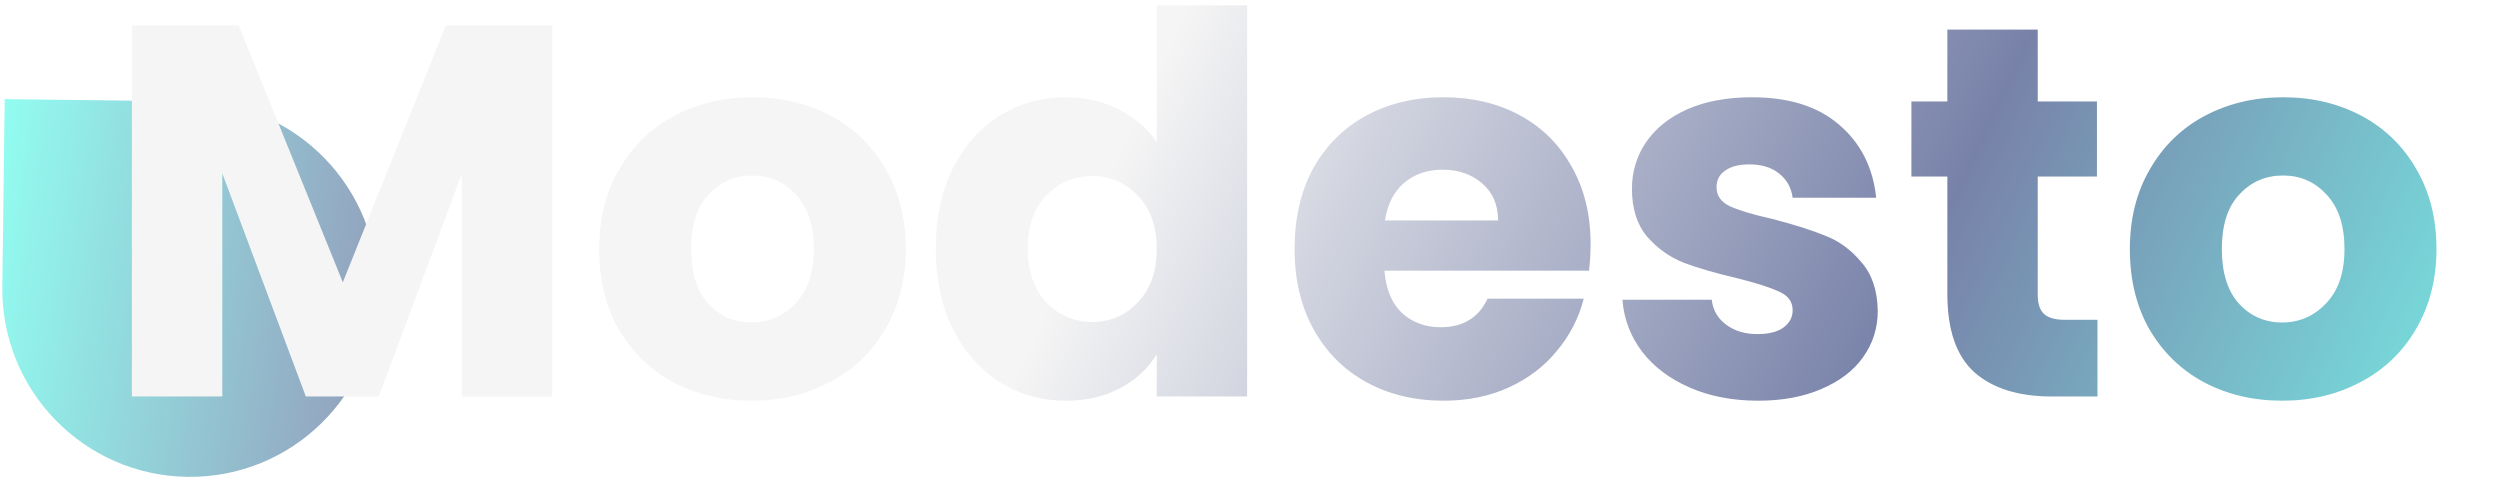
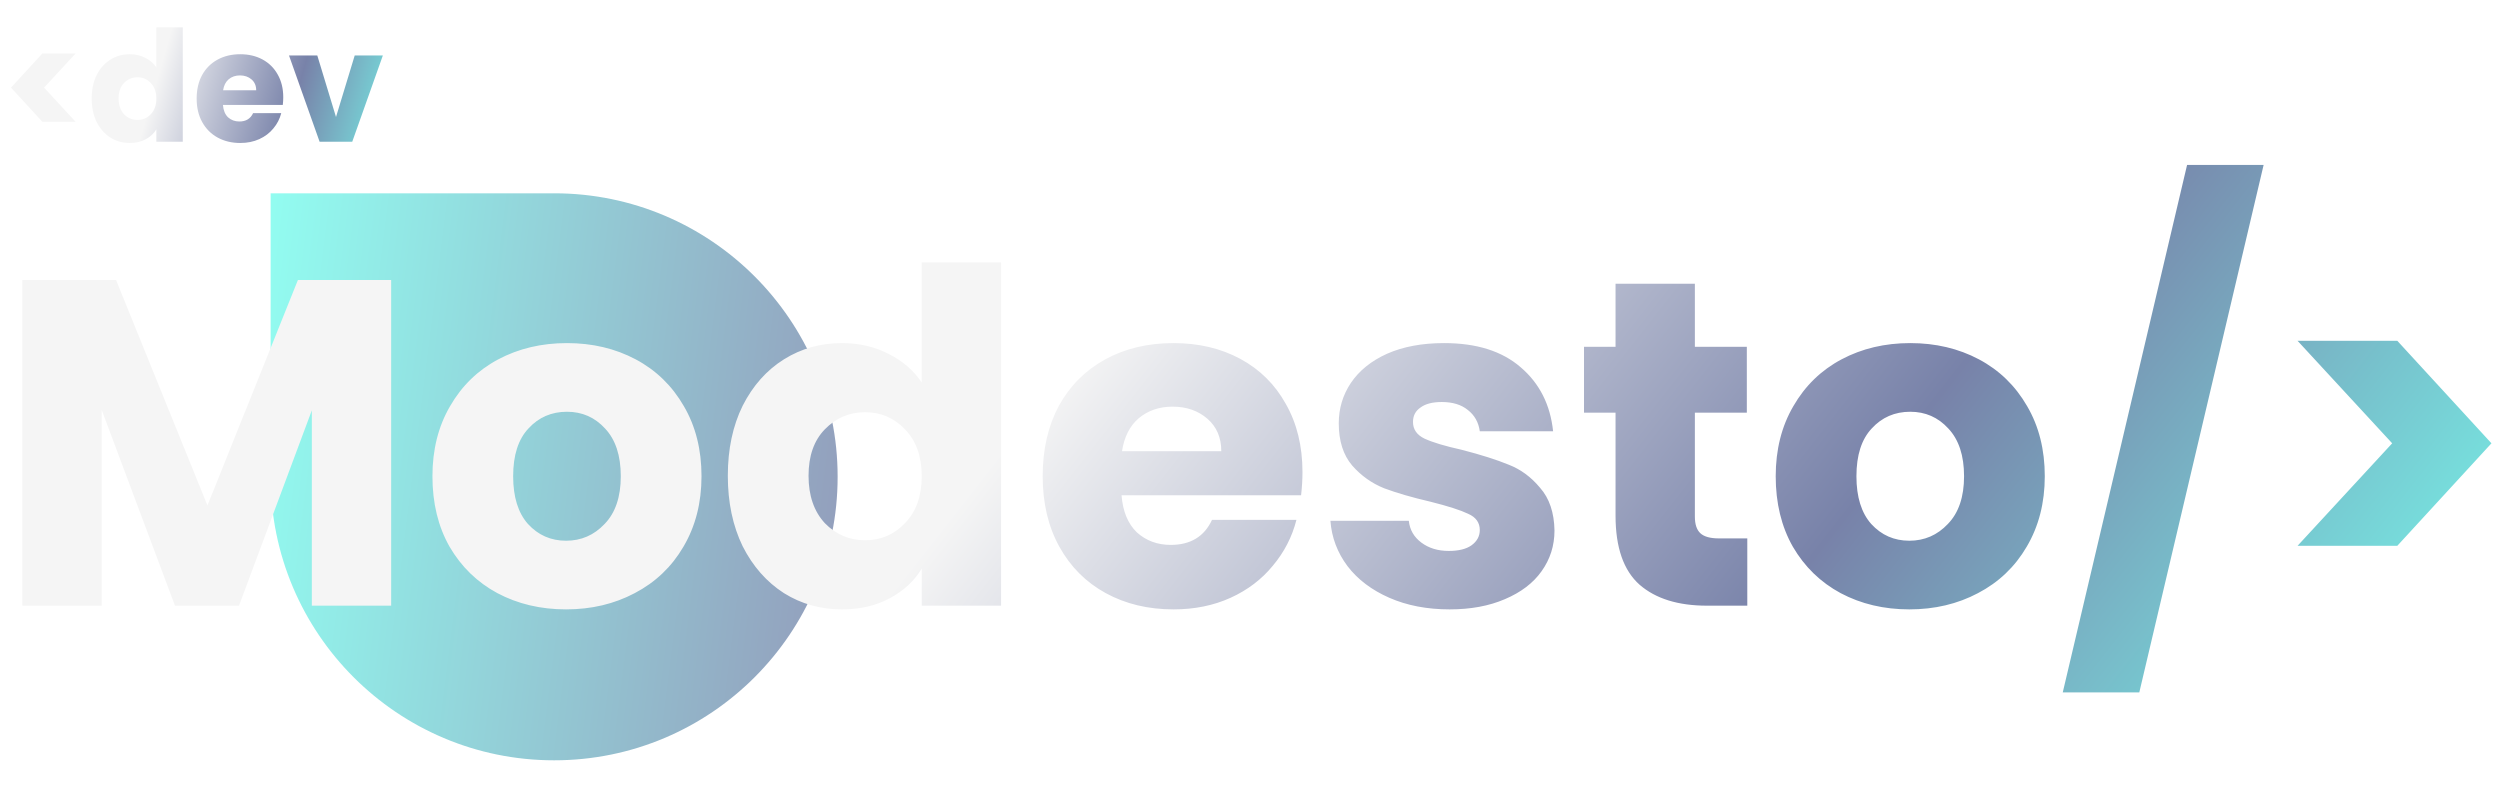
- <svg xmlns="http://www.w3.org/2000/svg" width="227" height="44" viewBox="0 0 227 44" fill="none">
-   <path d="M0.425 9L17.467 9.212C26.88 9.33 34.415 17.055 34.298 26.468V26.468C34.18 35.88 26.455 43.415 17.043 43.298V43.298C7.63 43.18 0.095 35.455 0.212 26.043L0.425 9Z" fill="url(#paint0_linear_3178_138)" fill-opacity="0.8" />
-   <path d="M50.136 2.304V36H41.928V15.792L34.392 36H27.768L20.184 15.744V36H11.976V2.304H21.672L31.128 25.632L40.488 2.304H50.136ZM68.231 36.384C65.606 36.384 63.239 35.824 61.127 34.704C59.047 33.584 57.398 31.984 56.182 29.904C54.998 27.824 54.407 25.392 54.407 22.608C54.407 19.856 55.014 17.44 56.23 15.36C57.447 13.248 59.111 11.632 61.222 10.512C63.334 9.392 65.703 8.832 68.326 8.832C70.951 8.832 73.319 9.392 75.43 10.512C77.543 11.632 79.207 13.248 80.422 15.36C81.638 17.44 82.246 19.856 82.246 22.608C82.246 25.36 81.623 27.792 80.374 29.904C79.159 31.984 77.478 33.584 75.335 34.704C73.222 35.824 70.855 36.384 68.231 36.384ZM68.231 29.28C69.799 29.28 71.126 28.704 72.215 27.552C73.335 26.4 73.894 24.752 73.894 22.608C73.894 20.464 73.35 18.816 72.263 17.664C71.207 16.512 69.894 15.936 68.326 15.936C66.727 15.936 65.398 16.512 64.343 17.664C63.286 18.784 62.758 20.432 62.758 22.608C62.758 24.752 63.27 26.4 64.294 27.552C65.35 28.704 66.662 29.28 68.231 29.28ZM84.969 22.56C84.969 19.808 85.481 17.392 86.505 15.312C87.561 13.232 88.985 11.632 90.777 10.512C92.569 9.392 94.569 8.832 96.777 8.832C98.537 8.832 100.137 9.2 101.577 9.936C103.049 10.672 104.201 11.664 105.033 12.912V0.48H113.241V36H105.033V32.16C104.265 33.44 103.161 34.464 101.721 35.232C100.313 36 98.665 36.384 96.777 36.384C94.569 36.384 92.569 35.824 90.777 34.704C88.985 33.552 87.561 31.936 86.505 29.856C85.481 27.744 84.969 25.312 84.969 22.56ZM105.033 22.608C105.033 20.56 104.457 18.944 103.305 17.76C102.185 16.576 100.809 15.984 99.177 15.984C97.545 15.984 96.153 16.576 95.001 17.76C93.881 18.912 93.321 20.512 93.321 22.56C93.321 24.608 93.881 26.24 95.001 27.456C96.153 28.64 97.545 29.232 99.177 29.232C100.809 29.232 102.185 28.64 103.305 27.456C104.457 26.272 105.033 24.656 105.033 22.608ZM144.427 22.176C144.427 22.944 144.379 23.744 144.283 24.576H125.707C125.835 26.24 126.363 27.52 127.291 28.416C128.251 29.28 129.419 29.712 130.795 29.712C132.843 29.712 134.267 28.848 135.067 27.12H143.803C143.355 28.88 142.539 30.464 141.355 31.872C140.203 33.28 138.747 34.384 136.987 35.184C135.227 35.984 133.259 36.384 131.083 36.384C128.459 36.384 126.123 35.824 124.075 34.704C122.027 33.584 120.427 31.984 119.275 29.904C118.123 27.824 117.547 25.392 117.547 22.608C117.547 19.824 118.107 17.392 119.227 15.312C120.379 13.232 121.979 11.632 124.027 10.512C126.075 9.392 128.427 8.832 131.083 8.832C133.675 8.832 135.979 9.376 137.995 10.464C140.011 11.552 141.579 13.104 142.699 15.12C143.851 17.136 144.427 19.488 144.427 22.176ZM136.027 20.016C136.027 18.608 135.547 17.488 134.587 16.656C133.627 15.824 132.427 15.408 130.987 15.408C129.611 15.408 128.443 15.808 127.483 16.608C126.555 17.408 125.979 18.544 125.755 20.016H136.027ZM159.653 36.384C157.317 36.384 155.237 35.984 153.413 35.184C151.589 34.384 150.149 33.296 149.093 31.92C148.037 30.512 147.445 28.944 147.317 27.216H155.429C155.525 28.144 155.957 28.896 156.725 29.472C157.493 30.048 158.437 30.336 159.557 30.336C160.581 30.336 161.365 30.144 161.909 29.76C162.485 29.344 162.773 28.816 162.773 28.176C162.773 27.408 162.373 26.848 161.573 26.496C160.773 26.112 159.477 25.696 157.685 25.248C155.765 24.8 154.165 24.336 152.885 23.856C151.605 23.344 150.501 22.56 149.573 21.504C148.645 20.416 148.181 18.96 148.181 17.136C148.181 15.6 148.597 14.208 149.429 12.96C150.293 11.68 151.541 10.672 153.173 9.936C154.837 9.2 156.805 8.832 159.077 8.832C162.437 8.832 165.077 9.664 166.997 11.328C168.949 12.992 170.069 15.2 170.357 17.952H162.773C162.645 17.024 162.229 16.288 161.525 15.744C160.853 15.2 159.957 14.928 158.837 14.928C157.877 14.928 157.141 15.12 156.629 15.504C156.117 15.856 155.861 16.352 155.861 16.992C155.861 17.76 156.261 18.336 157.061 18.72C157.893 19.104 159.173 19.488 160.901 19.872C162.885 20.384 164.501 20.896 165.749 21.408C166.997 21.888 168.085 22.688 169.013 23.808C169.973 24.896 170.469 26.368 170.501 28.224C170.501 29.792 170.053 31.2 169.157 32.448C168.293 33.664 167.029 34.624 165.365 35.328C163.733 36.032 161.829 36.384 159.653 36.384ZM190.451 29.04V36H186.275C183.299 36 180.979 35.28 179.315 33.84C177.651 32.368 176.819 29.984 176.819 26.688V16.032H173.555V9.216H176.819V2.688H185.027V9.216H190.403V16.032H185.027V26.784C185.027 27.584 185.219 28.16 185.603 28.512C185.987 28.864 186.627 29.04 187.523 29.04H190.451ZM207.215 36.384C204.591 36.384 202.223 35.824 200.111 34.704C198.031 33.584 196.383 31.984 195.167 29.904C193.983 27.824 193.391 25.392 193.391 22.608C193.391 19.856 193.999 17.44 195.215 15.36C196.431 13.248 198.095 11.632 200.207 10.512C202.319 9.392 204.687 8.832 207.311 8.832C209.935 8.832 212.303 9.392 214.415 10.512C216.527 11.632 218.191 13.248 219.407 15.36C220.623 17.44 221.231 19.856 221.231 22.608C221.231 25.36 220.607 27.792 219.359 29.904C218.143 31.984 216.463 33.584 214.319 34.704C212.207 35.824 209.839 36.384 207.215 36.384ZM207.215 29.28C208.783 29.28 210.111 28.704 211.199 27.552C212.319 26.4 212.879 24.752 212.879 22.608C212.879 20.464 212.335 18.816 211.247 17.664C210.191 16.512 208.879 15.936 207.311 15.936C205.711 15.936 204.383 16.512 203.327 17.664C202.271 18.784 201.743 20.432 201.743 22.608C201.743 24.752 202.255 26.4 203.279 27.552C204.335 28.704 205.647 29.28 207.215 29.28Z" fill="url(#paint1_linear_3178_138)" />
+ <svg xmlns="http://www.w3.org/2000/svg" width="194" height="63" viewBox="0 0 194 63" fill="none">
+   <path d="M21 15H43C55.15 15 65 24.85 65 37C65 49.15 55.15 59 43 59C30.85 59 21 49.15 21 37V15Z" fill="url(#paint0_linear_3672_13031)" fill-opacity="0.8" />
+   <path d="M30.354 21.728V47H24.198V31.844L18.546 47H13.578L7.89 31.808V47H1.734V21.728H9.006L16.098 39.224L23.118 21.728H30.354ZM43.925 47.288C41.957 47.288 40.181 46.868 38.597 46.028C37.037 45.188 35.801 43.988 34.889 42.428C34.001 40.868 33.557 39.044 33.557 36.956C33.557 34.892 34.013 33.08 34.925 31.52C35.837 29.936 37.085 28.724 38.669 27.884C40.253 27.044 42.029 26.624 43.997 26.624C45.965 26.624 47.741 27.044 49.325 27.884C50.909 28.724 52.157 29.936 53.069 31.52C53.981 33.08 54.437 34.892 54.437 36.956C54.437 39.02 53.969 40.844 53.033 42.428C52.121 43.988 50.861 45.188 49.253 46.028C47.669 46.868 45.893 47.288 43.925 47.288ZM43.925 41.96C45.101 41.96 46.097 41.528 46.913 40.664C47.753 39.8 48.173 38.564 48.173 36.956C48.173 35.348 47.765 34.112 46.949 33.248C46.157 32.384 45.173 31.952 43.997 31.952C42.797 31.952 41.801 32.384 41.009 33.248C40.217 34.088 39.821 35.324 39.821 36.956C39.821 38.564 40.205 39.8 40.973 40.664C41.765 41.528 42.749 41.96 43.925 41.96ZM56.479 36.92C56.479 34.856 56.863 33.044 57.631 31.484C58.423 29.924 59.491 28.724 60.835 27.884C62.179 27.044 63.679 26.624 65.335 26.624C66.655 26.624 67.855 26.9 68.935 27.452C70.039 28.004 70.903 28.748 71.527 29.684V20.36H77.683V47H71.527V44.12C70.951 45.08 70.123 45.848 69.043 46.424C67.987 47 66.751 47.288 65.335 47.288C63.679 47.288 62.179 46.868 60.835 46.028C59.491 45.164 58.423 43.952 57.631 42.392C56.863 40.808 56.479 38.984 56.479 36.92ZM71.527 36.956C71.527 35.42 71.095 34.208 70.231 33.32C69.391 32.432 68.359 31.988 67.135 31.988C65.911 31.988 64.867 32.432 64.003 33.32C63.163 34.184 62.743 35.384 62.743 36.92C62.743 38.456 63.163 39.68 64.003 40.592C64.867 41.48 65.911 41.924 67.135 41.924C68.359 41.924 69.391 41.48 70.231 40.592C71.095 39.704 71.527 38.492 71.527 36.956ZM101.072 36.632C101.072 37.208 101.036 37.808 100.964 38.432H87.032C87.128 39.68 87.524 40.64 88.22 41.312C88.94 41.96 89.816 42.284 90.848 42.284C92.384 42.284 93.452 41.636 94.052 40.34H100.604C100.268 41.66 99.656 42.848 98.768 43.904C97.904 44.96 96.812 45.788 95.492 46.388C94.172 46.988 92.696 47.288 91.064 47.288C89.096 47.288 87.344 46.868 85.808 46.028C84.272 45.188 83.072 43.988 82.208 42.428C81.344 40.868 80.912 39.044 80.912 36.956C80.912 34.868 81.332 33.044 82.172 31.484C83.036 29.924 84.236 28.724 85.772 27.884C87.308 27.044 89.072 26.624 91.064 26.624C93.008 26.624 94.736 27.032 96.248 27.848C97.76 28.664 98.936 29.828 99.776 31.34C100.64 32.852 101.072 34.616 101.072 36.632ZM94.772 35.012C94.772 33.956 94.412 33.116 93.692 32.492C92.972 31.868 92.072 31.556 90.992 31.556C89.96 31.556 89.084 31.856 88.364 32.456C87.668 33.056 87.236 33.908 87.068 35.012H94.772ZM112.492 47.288C110.74 47.288 109.18 46.988 107.812 46.388C106.444 45.788 105.364 44.972 104.572 43.94C103.78 42.884 103.336 41.708 103.24 40.412H109.324C109.396 41.108 109.72 41.672 110.296 42.104C110.872 42.536 111.58 42.752 112.42 42.752C113.188 42.752 113.776 42.608 114.184 42.32C114.616 42.008 114.832 41.612 114.832 41.132C114.832 40.556 114.532 40.136 113.932 39.872C113.332 39.584 112.36 39.272 111.016 38.936C109.576 38.6 108.376 38.252 107.416 37.892C106.456 37.508 105.628 36.92 104.932 36.128C104.236 35.312 103.888 34.22 103.888 32.852C103.888 31.7 104.2 30.656 104.824 29.72C105.472 28.76 106.408 28.004 107.632 27.452C108.88 26.9 110.356 26.624 112.06 26.624C114.58 26.624 116.56 27.248 118 28.496C119.464 29.744 120.304 31.4 120.52 33.464H114.832C114.736 32.768 114.424 32.216 113.896 31.808C113.392 31.4 112.72 31.196 111.88 31.196C111.16 31.196 110.608 31.34 110.224 31.628C109.84 31.892 109.648 32.264 109.648 32.744C109.648 33.32 109.948 33.752 110.548 34.04C111.172 34.328 112.132 34.616 113.428 34.904C114.916 35.288 116.128 35.672 117.064 36.056C118 36.416 118.816 37.016 119.512 37.856C120.232 38.672 120.604 39.776 120.628 41.168C120.628 42.344 120.292 43.4 119.62 44.336C118.972 45.248 118.024 45.968 116.776 46.496C115.552 47.024 114.124 47.288 112.492 47.288ZM135.59 41.78V47H132.458C130.226 47 128.486 46.46 127.238 45.38C125.99 44.276 125.366 42.488 125.366 40.016V32.024H122.918V26.912H125.366V22.016H131.522V26.912H135.554V32.024H131.522V40.088C131.522 40.688 131.666 41.12 131.954 41.384C132.242 41.648 132.722 41.78 133.394 41.78H135.59ZM148.163 47.288C146.195 47.288 144.419 46.868 142.835 46.028C141.275 45.188 140.039 43.988 139.127 42.428C138.239 40.868 137.795 39.044 137.795 36.956C137.795 34.892 138.251 33.08 139.163 31.52C140.075 29.936 141.323 28.724 142.907 27.884C144.491 27.044 146.267 26.624 148.235 26.624C150.203 26.624 151.979 27.044 153.563 27.884C155.147 28.724 156.395 29.936 157.307 31.52C158.219 33.08 158.675 34.892 158.675 36.956C158.675 39.02 158.207 40.844 157.271 42.428C156.359 43.988 155.099 45.188 153.491 46.028C151.907 46.868 150.131 47.288 148.163 47.288ZM148.163 41.96C149.339 41.96 150.335 41.528 151.151 40.664C151.991 39.8 152.411 38.564 152.411 36.956C152.411 35.348 152.003 34.112 151.187 33.248C150.395 32.384 149.411 31.952 148.235 31.952C147.035 31.952 146.039 32.384 145.247 33.248C144.455 34.088 144.059 35.324 144.059 36.956C144.059 38.564 144.443 39.8 145.211 40.664C146.003 41.528 146.987 41.96 148.163 41.96ZM175.657 12.8L166.009 53.732H160.069L169.717 12.8H175.657ZM178.289 26.444H186.029L193.337 34.4L186.029 42.356H178.289L185.633 34.4L178.289 26.444Z" fill="url(#paint1_linear_3672_13031)" />
+   <path d="M3.29 9.452L0.854 6.8L3.29 4.148H5.87L3.422 6.8L5.87 9.452H3.29ZM7.115 7.64C7.115 6.952 7.243 6.348 7.499 5.828C7.763 5.308 8.119 4.908 8.567 4.628C9.015 4.348 9.515 4.208 10.067 4.208C10.507 4.208 10.907 4.3 11.267 4.484C11.635 4.668 11.923 4.916 12.131 5.228V2.12H14.183V11H12.131V10.04C11.939 10.36 11.663 10.616 11.303 10.808C10.951 11 10.539 11.096 10.067 11.096C9.515 11.096 9.015 10.956 8.567 10.676C8.119 10.388 7.763 9.984 7.499 9.464C7.243 8.936 7.115 8.328 7.115 7.64ZM12.131 7.652C12.131 7.14 11.987 6.736 11.699 6.44C11.419 6.144 11.075 5.996 10.667 5.996C10.259 5.996 9.911 6.144 9.623 6.44C9.343 6.728 9.203 7.128 9.203 7.64C9.203 8.152 9.343 8.56 9.623 8.864C9.911 9.16 10.259 9.308 10.667 9.308C11.075 9.308 11.419 9.16 11.699 8.864C11.987 8.568 12.131 8.164 12.131 7.652ZM21.98 7.544C21.98 7.736 21.968 7.936 21.944 8.144H17.3C17.332 8.56 17.464 8.88 17.696 9.104C17.936 9.32 18.228 9.428 18.572 9.428C19.084 9.428 19.44 9.212 19.64 8.78H21.824C21.712 9.22 21.508 9.616 21.212 9.968C20.924 10.32 20.56 10.596 20.12 10.796C19.68 10.996 19.188 11.096 18.644 11.096C17.988 11.096 17.404 10.956 16.892 10.676C16.38 10.396 15.98 9.996 15.692 9.476C15.404 8.956 15.26 8.348 15.26 7.652C15.26 6.956 15.4 6.348 15.68 5.828C15.968 5.308 16.368 4.908 16.88 4.628C17.392 4.348 17.98 4.208 18.644 4.208C19.292 4.208 19.868 4.344 20.372 4.616C20.876 4.888 21.268 5.276 21.548 5.78C21.836 6.284 21.98 6.872 21.98 7.544ZM19.88 7.004C19.88 6.652 19.76 6.372 19.52 6.164C19.28 5.956 18.98 5.852 18.62 5.852C18.276 5.852 17.984 5.952 17.744 6.152C17.512 6.352 17.368 6.636 17.312 7.004H19.88ZM26.074 9.08L27.526 4.304H29.71L27.334 11H24.802L22.426 4.304H24.622L26.074 9.08Z" fill="url(#paint2_linear_3672_13031)" />
  <defs>
-     <linearGradient id="paint0_linear_3178_138" x1="0.425" y1="9" x2="38.144" y2="14.227" gradientUnits="userSpaceOnUse">
+     <linearGradient id="paint0_linear_3672_13031" x1="21" y1="15" x2="69.767" y2="21.14" gradientUnits="userSpaceOnUse">
      <stop stop-color="#77FCED" />
      <stop offset="1" stop-color="#7882A9" />
    </linearGradient>
-     <linearGradient id="paint1_linear_3178_138" x1="9" y1="-11" x2="214.972" y2="85.388" gradientUnits="userSpaceOnUse">
+     <linearGradient id="paint1_linear_3672_13031" x1="-2" y1="18" x2="136.898" y2="126.758" gradientUnits="userSpaceOnUse">
+       <stop offset="0.415" stop-color="#F5F5F5" />
+       <stop offset="0.725" stop-color="#7882A9" />
+       <stop offset="1" stop-color="#77FCED" />
+     </linearGradient>
+     <linearGradient id="paint2_linear_3672_13031" x1="-1" y1="0" x2="32.273" y2="9.576" gradientUnits="userSpaceOnUse">
      <stop offset="0.415" stop-color="#F5F5F5" />
      <stop offset="0.725" stop-color="#7882A9" />
      <stop offset="1" stop-color="#77FCED" />
    </linearGradient>
  </defs>
</svg>
